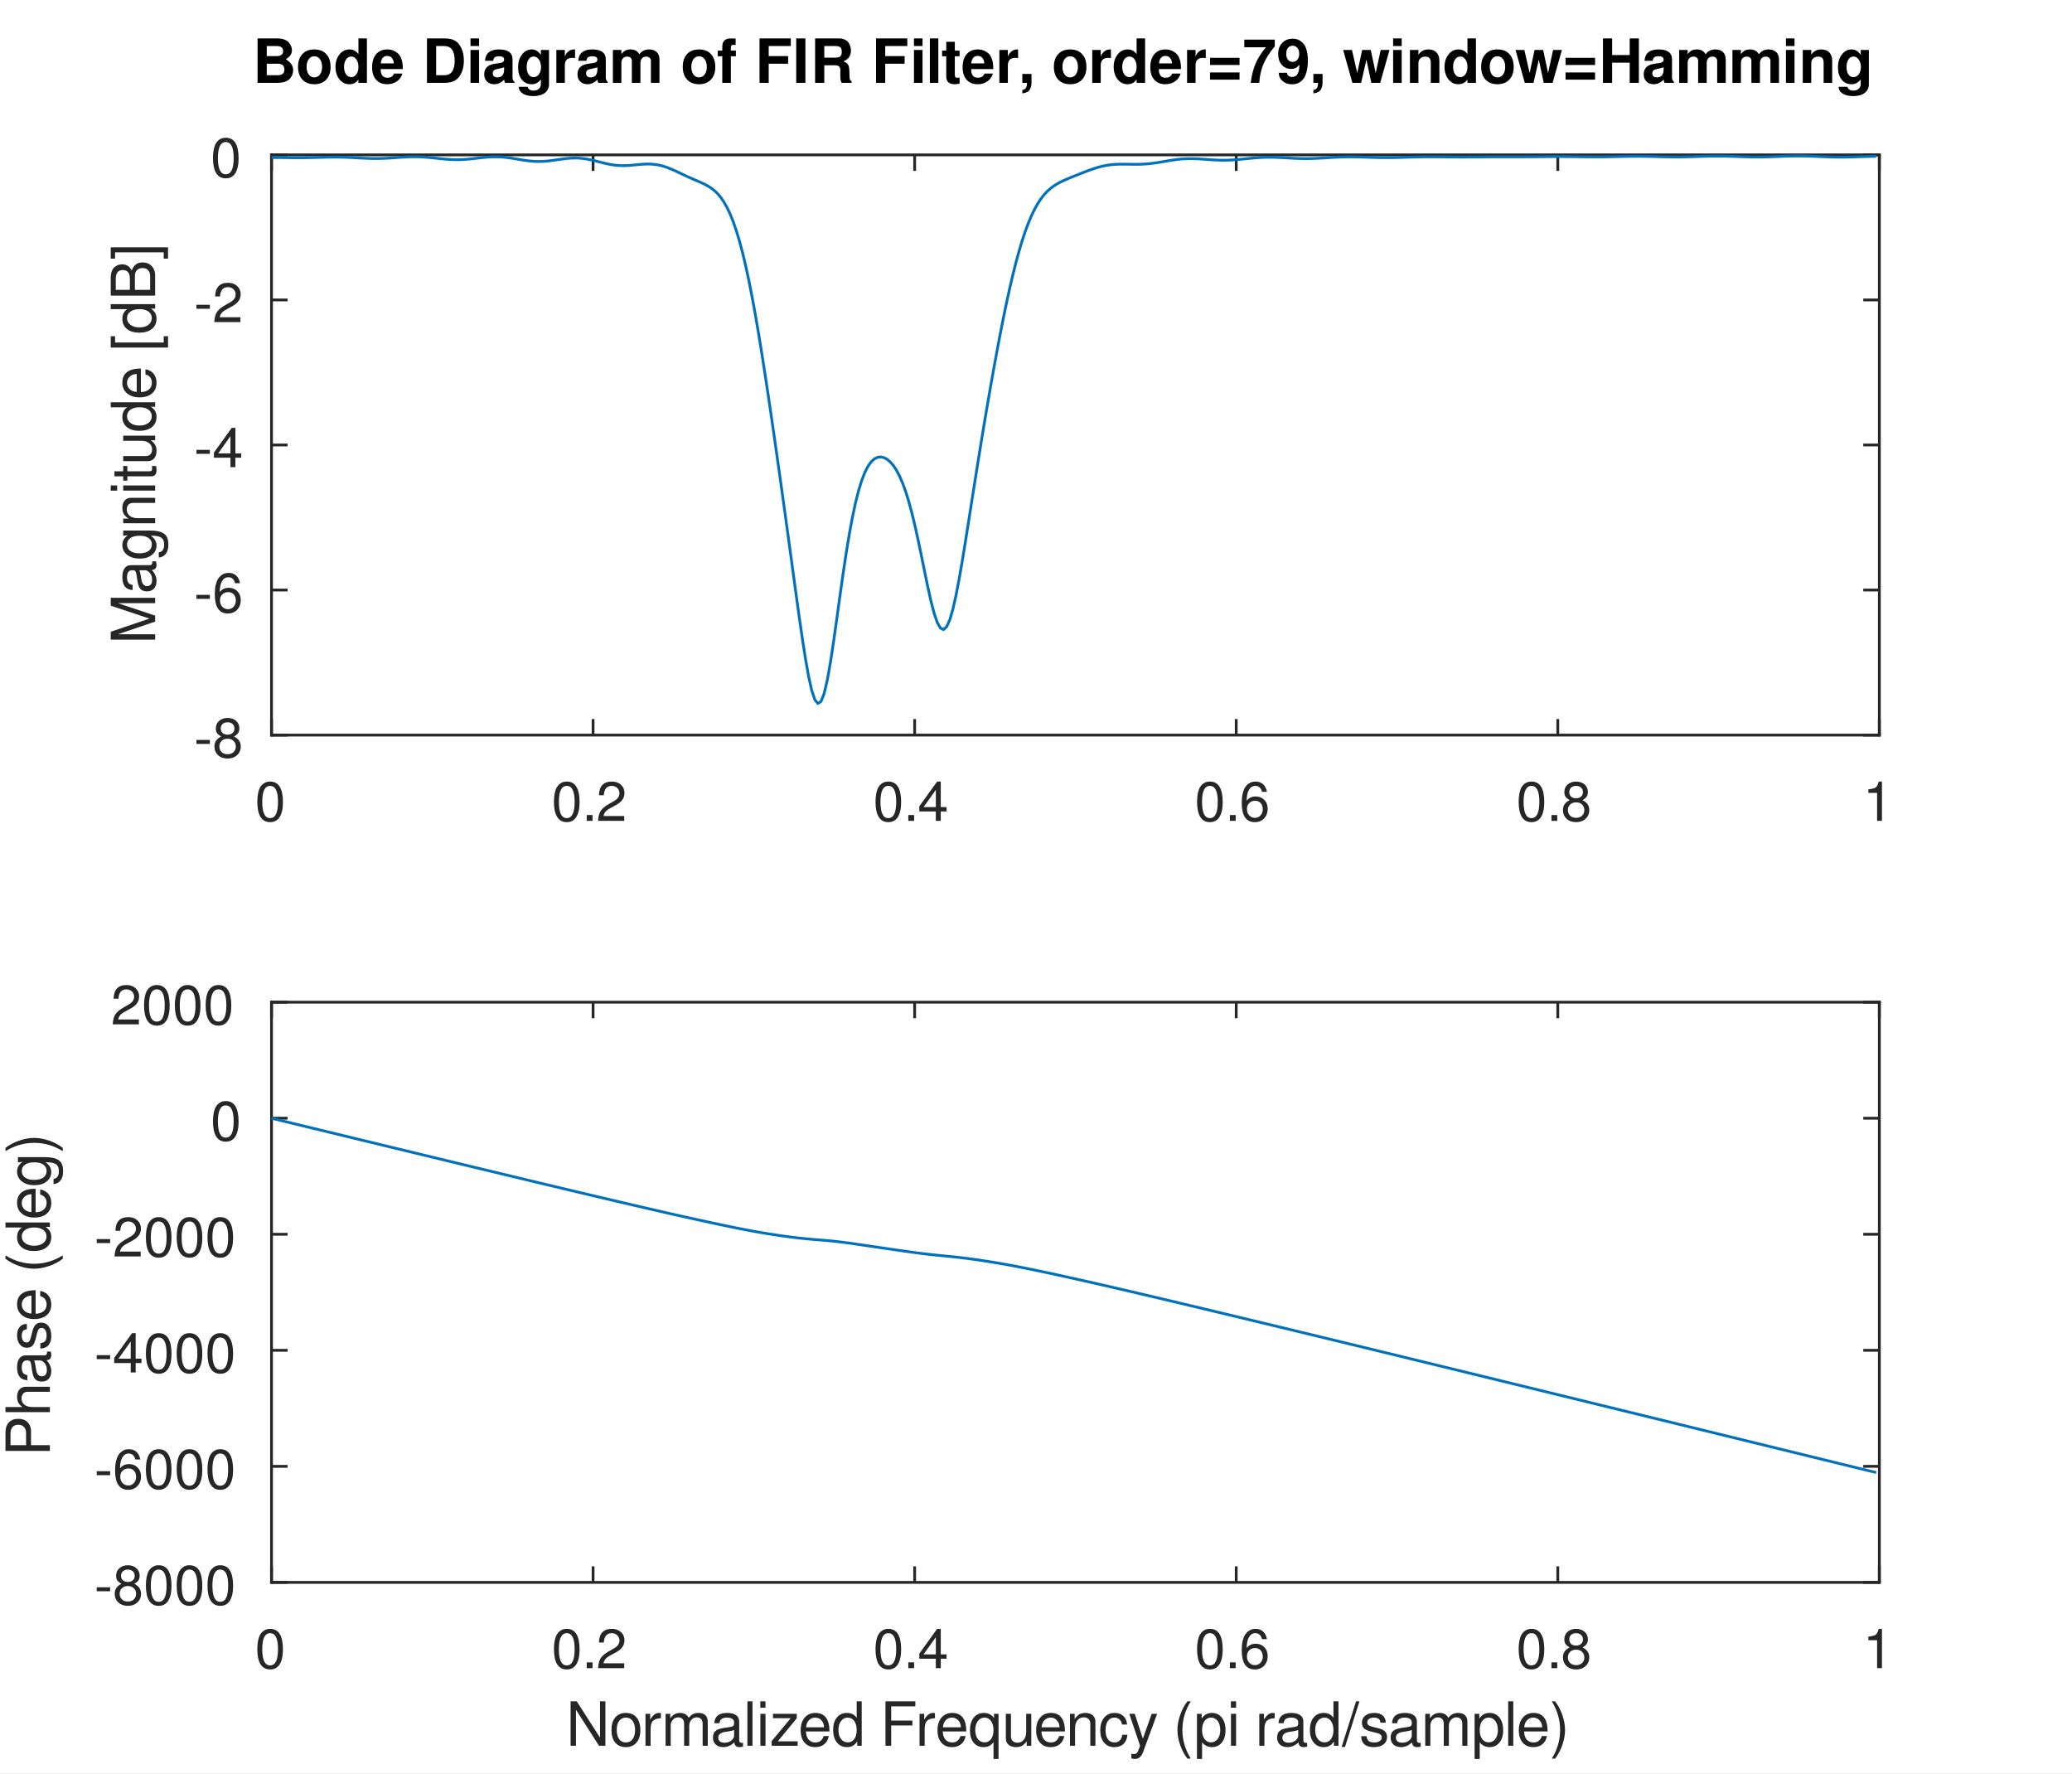
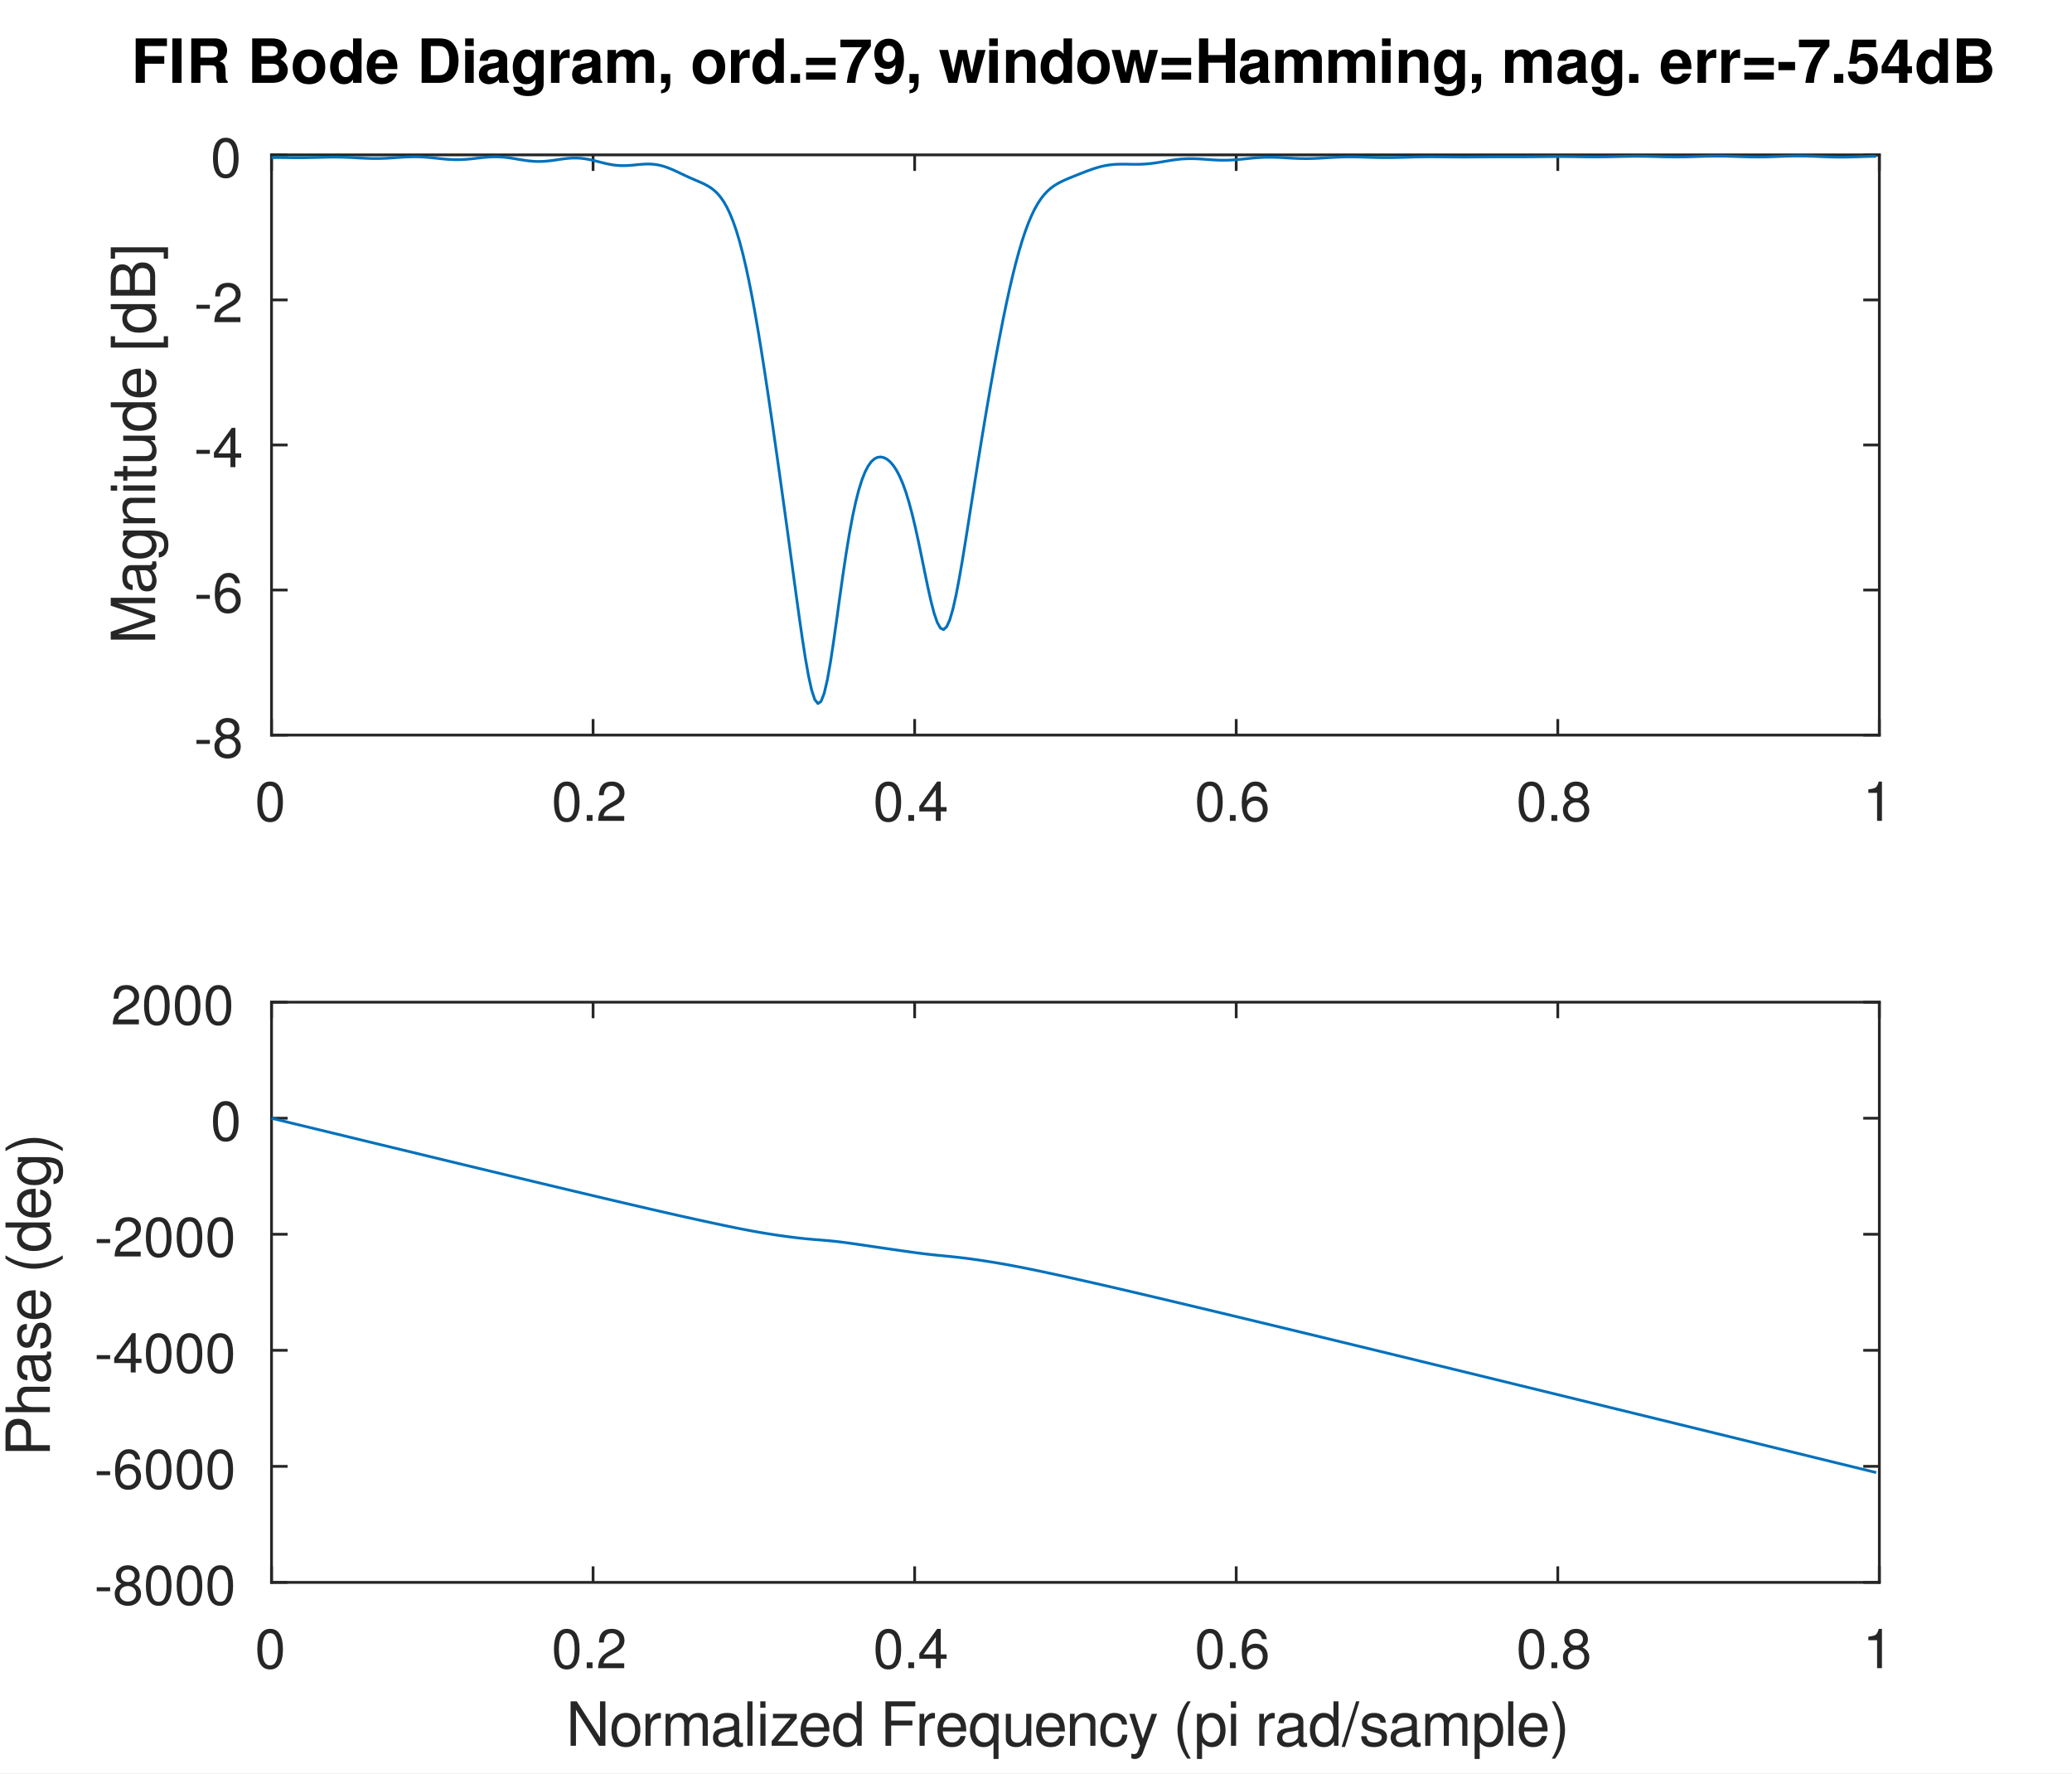
<svg xmlns="http://www.w3.org/2000/svg" height="320pt" viewBox="0 0 374 320" width="374pt">
  <defs />
  <polygon fill="#ffffff" points="0,0 374,0 374,320 0,320" />
  <g>
    <polygon fill="#ffffff" points="0,320 374,320 374,0 0,0" shape-rendering="crispEdges" />
    <clipPath id="cp00374320">
      <polygon points="0,320 374,320 374,0 0,0" />
    </clipPath>
    <g clip-path="url(#cp00374320)">
      <polygon fill="#ffffff" points="49.009,132.657 339.226,132.657 339.226,27.95 49.009,27.95" shape-rendering="crispEdges" />
      <polyline fill="none" points="49.009,132.657 49.009,129.763" stroke="#262626" stroke-linecap="butt" stroke-linejoin="miter" stroke-width="0.5" />
      <polyline fill="none" points="49.009,27.95 49.009,30.844" stroke="#262626" stroke-linecap="butt" stroke-linejoin="miter" stroke-width="0.5" />
      <polyline fill="none" points="107.052,132.657 107.052,129.763" stroke="#262626" stroke-linecap="butt" stroke-linejoin="miter" stroke-width="0.5" />
      <polyline fill="none" points="107.052,27.95 107.052,30.844" stroke="#262626" stroke-linecap="butt" stroke-linejoin="miter" stroke-width="0.5" />
      <polyline fill="none" points="165.096,132.657 165.096,129.763" stroke="#262626" stroke-linecap="butt" stroke-linejoin="miter" stroke-width="0.5" />
      <polyline fill="none" points="165.096,27.95 165.096,30.844" stroke="#262626" stroke-linecap="butt" stroke-linejoin="miter" stroke-width="0.5" />
      <polyline fill="none" points="223.139,132.657 223.139,129.763" stroke="#262626" stroke-linecap="butt" stroke-linejoin="miter" stroke-width="0.5" />
      <polyline fill="none" points="223.139,27.95 223.139,30.844" stroke="#262626" stroke-linecap="butt" stroke-linejoin="miter" stroke-width="0.5" />
      <polyline fill="none" points="281.183,132.657 281.183,129.763" stroke="#262626" stroke-linecap="butt" stroke-linejoin="miter" stroke-width="0.5" />
      <polyline fill="none" points="281.183,27.95 281.183,30.844" stroke="#262626" stroke-linecap="butt" stroke-linejoin="miter" stroke-width="0.5" />
      <polyline fill="none" points="339.226,132.657 339.226,129.763" stroke="#262626" stroke-linecap="butt" stroke-linejoin="miter" stroke-width="0.5" />
      <polyline fill="none" points="339.226,27.95 339.226,30.844" stroke="#262626" stroke-linecap="butt" stroke-linejoin="miter" stroke-width="0.5" />
      <g font-family="FreeSans" font-size="10" font-style="normal" font-weight="normal" transform="translate(46.0086,148.137) rotate(-0,3,-8)" xml:space="preserve">
        <text fill="rgb(38,38,38)" x="0 " y="-0">0</text>
      </g>
      <g font-family="FreeSans" font-size="10" font-style="normal" font-weight="normal" transform="translate(99.5522,148.137) rotate(-0,7.5,-8)" xml:space="preserve">
        <text fill="rgb(38,38,38)" x="0 6 9 " y="-0">0.2</text>
      </g>
      <g font-family="FreeSans" font-size="10" font-style="normal" font-weight="normal" transform="translate(157.596,148.137) rotate(-0,7.5,-8)" xml:space="preserve">
        <text fill="rgb(38,38,38)" x="0 6 9 " y="-0">0.4</text>
      </g>
      <g font-family="FreeSans" font-size="10" font-style="normal" font-weight="normal" transform="translate(215.639,148.137) rotate(-0,7.5,-8)" xml:space="preserve">
        <text fill="rgb(38,38,38)" x="0 6 9 " y="-0">0.6</text>
      </g>
      <g font-family="FreeSans" font-size="10" font-style="normal" font-weight="normal" transform="translate(273.683,148.137) rotate(-0,7.5,-8)" xml:space="preserve">
        <text fill="rgb(38,38,38)" x="0 6 9 " y="-0">0.8</text>
      </g>
      <g font-family="FreeSans" font-size="10" font-style="normal" font-weight="normal" transform="translate(336.226,148.137) rotate(-0,3,-8)" xml:space="preserve">
        <text fill="rgb(38,38,38)" x="0 " y="-0">1</text>
      </g>
      <polyline fill="none" points="49.009,132.657 51.913,132.657" stroke="#262626" stroke-linecap="butt" stroke-linejoin="miter" stroke-width="0.5" />
      <polyline fill="none" points="339.226,132.657 336.322,132.657" stroke="#262626" stroke-linecap="butt" stroke-linejoin="miter" stroke-width="0.5" />
      <polyline fill="none" points="49.009,106.481 51.913,106.481" stroke="#262626" stroke-linecap="butt" stroke-linejoin="miter" stroke-width="0.5" />
      <polyline fill="none" points="339.226,106.481 336.322,106.481" stroke="#262626" stroke-linecap="butt" stroke-linejoin="miter" stroke-width="0.5" />
      <polyline fill="none" points="49.009,80.304 51.913,80.304" stroke="#262626" stroke-linecap="butt" stroke-linejoin="miter" stroke-width="0.5" />
      <polyline fill="none" points="339.226,80.304 336.322,80.304" stroke="#262626" stroke-linecap="butt" stroke-linejoin="miter" stroke-width="0.5" />
      <polyline fill="none" points="49.009,54.127 51.913,54.127" stroke="#262626" stroke-linecap="butt" stroke-linejoin="miter" stroke-width="0.5" />
      <polyline fill="none" points="339.226,54.127 336.322,54.127" stroke="#262626" stroke-linecap="butt" stroke-linejoin="miter" stroke-width="0.5" />
      <polyline fill="none" points="49.009,27.95 51.913,27.95" stroke="#262626" stroke-linecap="butt" stroke-linejoin="miter" stroke-width="0.5" />
      <polyline fill="none" points="339.226,27.95 336.322,27.95" stroke="#262626" stroke-linecap="butt" stroke-linejoin="miter" stroke-width="0.5" />
      <g font-family="FreeSans" font-size="10" font-style="normal" font-weight="normal" transform="translate(35.0048,136.657) rotate(-0,9,-4)" xml:space="preserve">
        <text fill="rgb(38,38,38)" x="0 3 " y="-0">-8</text>
      </g>
      <g font-family="FreeSans" font-size="10" font-style="normal" font-weight="normal" transform="translate(35.0048,110.481) rotate(-0,9,-4)" xml:space="preserve">
        <text fill="rgb(38,38,38)" x="0 3 " y="-0">-6</text>
      </g>
      <g font-family="FreeSans" font-size="10" font-style="normal" font-weight="normal" transform="translate(35.0048,84.3038) rotate(-0,9,-4)" xml:space="preserve">
        <text fill="rgb(38,38,38)" x="0 3 " y="-0">-4</text>
      </g>
      <g font-family="FreeSans" font-size="10" font-style="normal" font-weight="normal" transform="translate(35.0048,58.127) rotate(-0,9,-4)" xml:space="preserve">
        <text fill="rgb(38,38,38)" x="0 3 " y="-0">-2</text>
      </g>
      <g font-family="FreeSans" font-size="10" font-style="normal" font-weight="normal" transform="translate(38.0048,31.9502) rotate(-0,6,-4)" xml:space="preserve">
        <text fill="rgb(38,38,38)" x="0 " y="-0">0</text>
      </g>
      <polyline fill="none" points="49.009,132.657 339.226,132.657" stroke="#262626" stroke-dasharray="16,0" stroke-linecap="square" stroke-linejoin="miter" stroke-width="0.5" />
      <polyline fill="none" points="49.009,27.95 339.226,27.95" stroke="#262626" stroke-dasharray="16,0" stroke-linecap="square" stroke-linejoin="miter" stroke-width="0.5" />
      <polyline fill="none" points="49.009,132.657 49.009,27.95" stroke="#262626" stroke-dasharray="16,0" stroke-linecap="square" stroke-linejoin="miter" stroke-width="0.5" />
      <polyline fill="none" points="339.226,132.657 339.226,27.95" stroke="#262626" stroke-dasharray="16,0" stroke-linecap="square" stroke-linejoin="miter" stroke-width="0.5" />
-       <g font-family="FreeSans" font-size="11" font-style="normal" font-weight="bold" transform="translate(45.6175,17.9502) rotate(-0,148.5,0)" xml:space="preserve">
-         <text fill="rgb(0,0,0)" x="0 8 15 22 28 31 39 42 48 55 59 65 75 78 85 89 92 99 102 110 113 120 123 126 130 136 140 143 146 153 157 164 170 174 180 186 192 195 198 207 210 217 224 231 240 246 254 260 270 280 283 290 " y="-3">Bode Diagram of FIR Filter, order=79, window=Hamming</text>
+       <g font-family="FreeSans" font-size="11" font-style="normal" font-weight="bold" transform="translate(23.6175,17.9502) rotate(-0,170.5,0)" xml:space="preserve">
+         <text fill="rgb(0,0,0)" x="0 7 10 18 21 29 36 43 49 52 60 63 69 76 80 86 96 99 102 109 113 120 123 129 135 141 144 147 156 159 166 173 180 189 195 203 209 219 229 232 239 246 249 252 262 268 275 278 281 287 291 295 301 305 311 314 320 326 333 " y="-3">FIR Bode Diagram, ord.=79, window=Hamming, mag. err=-7.54dB</text>
      </g>
      <g font-family="FreeSans" font-size="11" font-style="normal" font-weight="normal" transform="translate(-5.99517,80.3038) rotate(-90,36,0)" xml:space="preserve">
        <text fill="rgb(38,38,38)" x="0 9 15 21 27 29 32 38 44 50 53 56 62 69 " y="-2">Magnitude [dB]</text>
      </g>
      <polyline fill="none" points="49.009,28.428 49.575,28.429 50.142,28.432 50.709,28.437 51.276,28.443 51.843,28.45 52.41,28.456 52.976,28.461 53.543,28.464 54.11,28.465 54.677,28.463 55.244,28.457 55.811,28.448 56.377,28.436 56.944,28.422 57.511,28.407 58.078,28.391 58.645,28.377 59.212,28.365 59.778,28.357 60.345,28.354 60.912,28.355 61.479,28.363 62.046,28.377 62.612,28.397 63.179,28.421 63.746,28.449 64.313,28.479 64.88,28.51 65.447,28.539 66.013,28.565 66.58,28.586 67.147,28.6 67.714,28.607 68.281,28.605 68.848,28.593 69.415,28.574 69.981,28.547 70.548,28.513 71.115,28.475 71.682,28.435 72.249,28.396 72.816,28.359 73.382,28.329 73.949,28.306 74.516,28.294 75.083,28.294 75.65,28.305 76.216,28.329 76.783,28.365 77.35,28.411 77.917,28.465 78.484,28.524 79.051,28.585 79.618,28.645 80.184,28.7 80.751,28.747 81.318,28.784 81.885,28.807 82.452,28.816 83.019,28.809 83.585,28.786 84.152,28.75 84.719,28.701 85.286,28.642 85.853,28.578 86.419,28.513 86.986,28.449 87.553,28.393 88.12,28.347 88.687,28.316 89.254,28.302 89.82,28.306 90.387,28.33 90.954,28.373 91.521,28.434 92.088,28.51 92.655,28.596 93.222,28.691 93.788,28.787 94.355,28.88 94.922,28.965 95.489,29.037 96.056,29.093 96.623,29.128 97.189,29.142 97.756,29.134 98.323,29.104 98.89,29.055 99.457,28.99 100.023,28.913 100.59,28.829 101.157,28.746 101.724,28.668 102.291,28.601 102.858,28.551 103.424,28.523 103.991,28.519 104.558,28.542 105.125,28.592 105.692,28.669 106.259,28.769 106.825,28.888 107.392,29.022 107.959,29.165 108.526,29.309 109.093,29.449 109.66,29.577 110.226,29.688 110.793,29.778 111.36,29.842 111.927,29.881 112.494,29.893 113.061,29.881 113.627,29.849 114.194,29.803 114.761,29.748 115.328,29.693 115.895,29.645 116.462,29.612 117.028,29.601 117.595,29.618 118.162,29.669 118.729,29.755 119.296,29.877 119.863,30.036 120.429,30.228 120.996,30.448 121.563,30.691 122.13,30.95 122.697,31.218 123.264,31.487 123.83,31.754 124.397,32.013 124.964,32.264 125.531,32.508 126.098,32.75 126.665,33 127.231,33.271 127.798,33.577 128.365,33.939 128.932,34.378 129.499,34.917 130.066,35.582 130.632,36.397 131.199,37.385 131.766,38.57 132.333,39.97 132.9,41.601 133.467,43.477 134.033,45.603 134.6,47.982 135.167,50.61 135.734,53.476 136.301,56.565 136.868,59.856 137.434,63.325 138.001,66.944 138.568,70.686 139.135,74.524 139.702,78.438 140.268,82.41 140.835,86.43 141.402,90.494 141.969,94.599 142.536,98.741 143.103,102.906 143.669,107.065 144.236,111.162 144.803,115.105 145.37,118.766 145.937,121.974 146.504,124.534 147.07,126.251 147.637,126.961 148.204,126.577 148.771,125.113 149.338,122.681 149.905,119.478 150.471,115.739 151.038,111.705 151.605,107.595 152.172,103.586 152.739,99.813 153.306,96.368 153.872,93.31 154.439,90.666 155.006,88.441 155.573,86.622 156.14,85.184 156.707,84.094 157.273,83.313 157.84,82.803 158.407,82.53 158.974,82.463 159.541,82.582 160.108,82.876 160.674,83.345 161.241,83.997 161.808,84.848 162.375,85.919 162.942,87.232 163.509,88.804 164.075,90.647 164.642,92.76 165.209,95.126 165.776,97.705 166.343,100.434 166.91,103.224 167.476,105.955 168.043,108.488 168.61,110.664 169.177,112.328 169.744,113.344 170.311,113.617 170.877,113.107 171.444,111.837 172.011,109.882 172.578,107.356 173.145,104.389 173.712,101.109 174.278,97.631 174.845,94.048 175.412,90.43 175.979,86.823 176.546,83.26 177.113,79.757 177.679,76.325 178.246,72.969 178.813,69.693 179.38,66.503 179.947,63.407 180.514,60.416 181.08,57.543 181.647,54.8 182.214,52.204 182.781,49.766 183.348,47.499 183.915,45.412 184.481,43.511 185.048,41.797 185.615,40.271 186.182,38.926 186.749,37.754 187.316,36.745 187.882,35.884 188.449,35.157 189.016,34.546 189.583,34.034 190.15,33.604 190.717,33.239 191.283,32.924 191.85,32.645 192.417,32.39 192.984,32.15 193.551,31.919 194.118,31.692 194.684,31.466 195.251,31.241 195.818,31.02 196.385,30.805 196.952,30.599 197.519,30.406 198.085,30.231 198.652,30.075 199.219,29.943 199.786,29.834 200.353,29.751 200.919,29.69 201.486,29.651 202.053,29.631 202.62,29.625 203.187,29.629 203.754,29.638 204.32,29.647 204.887,29.652 205.454,29.649 206.021,29.634 206.588,29.607 207.155,29.564 207.721,29.507 208.288,29.436 208.855,29.353 209.422,29.262 209.989,29.166 210.556,29.069 211.122,28.973 211.689,28.885 212.256,28.806 212.823,28.74 213.39,28.689 213.957,28.654 214.523,28.635 215.09,28.632 215.657,28.643 216.224,28.667 216.791,28.7 217.358,28.739 217.924,28.781 218.491,28.822 219.058,28.858 219.625,28.887 220.192,28.907 220.759,28.915 221.325,28.911 221.892,28.895 222.459,28.866 223.026,28.827 223.593,28.779 224.16,28.725 224.726,28.667 225.293,28.609 225.86,28.553 226.427,28.501 226.994,28.457 227.561,28.422 228.127,28.397 228.694,28.382 229.261,28.379 229.828,28.386 230.395,28.402 230.962,28.426 231.528,28.454 232.095,28.486 232.662,28.519 233.229,28.55 233.796,28.577 234.363,28.599 234.929,28.614 235.496,28.621 236.063,28.62 236.63,28.61 237.197,28.593 237.764,28.569 238.33,28.54 238.897,28.507 239.464,28.473 240.031,28.438 240.598,28.405 241.165,28.376 241.731,28.351 242.298,28.332 242.865,28.319 243.432,28.312 243.999,28.312 244.566,28.318 245.132,28.328 245.699,28.343 246.266,28.36 246.833,28.378 247.4,28.397 247.967,28.414 248.533,28.428 249.1,28.439 249.667,28.446 250.234,28.448 250.801,28.447 251.368,28.44 251.934,28.43 252.501,28.417 253.068,28.402 253.635,28.385 254.202,28.368 254.769,28.351 255.335,28.336 255.902,28.323 256.469,28.312 257.036,28.304 257.603,28.299 258.17,28.297 258.736,28.298 259.303,28.301 259.87,28.306 260.437,28.312 261.004,28.318 261.571,28.325 262.137,28.33 262.704,28.335 263.271,28.338 263.838,28.34 264.405,28.34 264.971,28.338 265.538,28.335 266.105,28.331 266.672,28.326 267.239,28.321 267.806,28.316 268.372,28.311 268.939,28.307 269.506,28.304 270.073,28.302 270.64,28.3 271.207,28.3 271.773,28.3 272.34,28.301 272.907,28.302 273.474,28.302 274.041,28.302 274.608,28.302 275.174,28.3 275.741,28.298 276.308,28.294 276.875,28.29 277.442,28.285 278.009,28.279 278.575,28.273 279.142,28.267 279.709,28.263 280.276,28.259 280.843,28.256 281.41,28.256 281.976,28.257 282.543,28.259 283.11,28.264 283.677,28.27 284.244,28.277 284.811,28.284 285.377,28.292 285.944,28.299 286.511,28.305 287.078,28.309 287.645,28.311 288.212,28.311 288.778,28.309 289.345,28.304 289.912,28.297 290.479,28.287 291.046,28.276 291.613,28.263 292.179,28.251 292.746,28.238 293.313,28.227 293.88,28.218 294.447,28.211 295.014,28.206 295.58,28.206 296.147,28.208 296.714,28.214 297.281,28.223 297.848,28.234 298.415,28.247 298.981,28.261 299.548,28.276 300.115,28.29 300.682,28.302 301.249,28.312 301.816,28.318 302.382,28.322 302.949,28.321 303.516,28.316 304.083,28.307 304.65,28.295 305.217,28.28 305.783,28.264 306.35,28.246 306.917,28.228 307.484,28.211 308.051,28.196 308.618,28.184 309.184,28.176 309.751,28.172 310.318,28.172 310.885,28.177 311.452,28.186 312.019,28.2 312.585,28.216 313.152,28.234 313.719,28.253 314.286,28.273 314.853,28.291 315.42,28.306 315.986,28.319 316.553,28.327 317.12,28.33 317.687,28.328 318.254,28.322 318.821,28.311 319.387,28.295 319.954,28.277 320.521,28.256 321.088,28.234 321.655,28.213 322.222,28.192 322.788,28.175 323.355,28.162 323.922,28.153 324.489,28.149 325.056,28.15 325.623,28.157 326.189,28.169 326.756,28.186 327.323,28.205 327.89,28.228 328.457,28.252 329.023,28.275 329.59,28.297 330.157,28.317 330.724,28.334 331.291,28.345 331.858,28.352 332.424,28.354 332.991,28.351 333.558,28.342 334.125,28.33 334.692,28.314 335.259,28.296 335.825,28.277 336.392,28.259 336.959,28.241 337.526,28.226 338.093,28.215 338.66,28.208" stroke="#0071bc" stroke-linecap="butt" stroke-linejoin="round" stroke-width="0.5" />
    </g>
    <clipPath id="cp00374320">
      <polygon points="0,320 374,320 374,0 0,0" />
    </clipPath>
    <g clip-path="url(#cp00374320)">
      <polygon fill="#ffffff" points="49.009,285.565 339.226,285.565 339.226,180.858 49.009,180.858" shape-rendering="crispEdges" />
      <polyline fill="none" points="49.009,285.565 49.009,282.671" stroke="#262626" stroke-linecap="butt" stroke-linejoin="miter" stroke-width="0.5" />
      <polyline fill="none" points="49.009,180.858 49.009,183.752" stroke="#262626" stroke-linecap="butt" stroke-linejoin="miter" stroke-width="0.5" />
      <polyline fill="none" points="107.052,285.565 107.052,282.671" stroke="#262626" stroke-linecap="butt" stroke-linejoin="miter" stroke-width="0.5" />
      <polyline fill="none" points="107.052,180.858 107.052,183.752" stroke="#262626" stroke-linecap="butt" stroke-linejoin="miter" stroke-width="0.5" />
      <polyline fill="none" points="165.096,285.565 165.096,282.671" stroke="#262626" stroke-linecap="butt" stroke-linejoin="miter" stroke-width="0.5" />
      <polyline fill="none" points="165.096,180.858 165.096,183.752" stroke="#262626" stroke-linecap="butt" stroke-linejoin="miter" stroke-width="0.5" />
      <polyline fill="none" points="223.139,285.565 223.139,282.671" stroke="#262626" stroke-linecap="butt" stroke-linejoin="miter" stroke-width="0.5" />
      <polyline fill="none" points="223.139,180.858 223.139,183.752" stroke="#262626" stroke-linecap="butt" stroke-linejoin="miter" stroke-width="0.5" />
      <polyline fill="none" points="281.183,285.565 281.183,282.671" stroke="#262626" stroke-linecap="butt" stroke-linejoin="miter" stroke-width="0.5" />
      <polyline fill="none" points="281.183,180.858 281.183,183.752" stroke="#262626" stroke-linecap="butt" stroke-linejoin="miter" stroke-width="0.5" />
      <polyline fill="none" points="339.226,285.565 339.226,282.671" stroke="#262626" stroke-linecap="butt" stroke-linejoin="miter" stroke-width="0.5" />
      <polyline fill="none" points="339.226,180.858 339.226,183.752" stroke="#262626" stroke-linecap="butt" stroke-linejoin="miter" stroke-width="0.5" />
      <g font-family="FreeSans" font-size="10" font-style="normal" font-weight="normal" transform="translate(46.0086,301.044) rotate(-0,3,-8)" xml:space="preserve">
        <text fill="rgb(38,38,38)" x="0 " y="-0">0</text>
      </g>
      <g font-family="FreeSans" font-size="10" font-style="normal" font-weight="normal" transform="translate(99.5522,301.044) rotate(-0,7.5,-8)" xml:space="preserve">
        <text fill="rgb(38,38,38)" x="0 6 9 " y="-0">0.2</text>
      </g>
      <g font-family="FreeSans" font-size="10" font-style="normal" font-weight="normal" transform="translate(157.596,301.044) rotate(-0,7.5,-8)" xml:space="preserve">
        <text fill="rgb(38,38,38)" x="0 6 9 " y="-0">0.4</text>
      </g>
      <g font-family="FreeSans" font-size="10" font-style="normal" font-weight="normal" transform="translate(215.639,301.044) rotate(-0,7.5,-8)" xml:space="preserve">
        <text fill="rgb(38,38,38)" x="0 6 9 " y="-0">0.6</text>
      </g>
      <g font-family="FreeSans" font-size="10" font-style="normal" font-weight="normal" transform="translate(273.683,301.044) rotate(-0,7.5,-8)" xml:space="preserve">
        <text fill="rgb(38,38,38)" x="0 6 9 " y="-0">0.8</text>
      </g>
      <g font-family="FreeSans" font-size="10" font-style="normal" font-weight="normal" transform="translate(336.226,301.044) rotate(-0,3,-8)" xml:space="preserve">
        <text fill="rgb(38,38,38)" x="0 " y="-0">1</text>
      </g>
      <polyline fill="none" points="49.009,285.565 51.913,285.565" stroke="#262626" stroke-linecap="butt" stroke-linejoin="miter" stroke-width="0.5" />
      <polyline fill="none" points="339.226,285.565 336.322,285.565" stroke="#262626" stroke-linecap="butt" stroke-linejoin="miter" stroke-width="0.5" />
      <polyline fill="none" points="49.009,264.624 51.913,264.624" stroke="#262626" stroke-linecap="butt" stroke-linejoin="miter" stroke-width="0.5" />
      <polyline fill="none" points="339.226,264.624 336.322,264.624" stroke="#262626" stroke-linecap="butt" stroke-linejoin="miter" stroke-width="0.5" />
      <polyline fill="none" points="49.009,243.682 51.913,243.682" stroke="#262626" stroke-linecap="butt" stroke-linejoin="miter" stroke-width="0.5" />
      <polyline fill="none" points="339.226,243.682 336.322,243.682" stroke="#262626" stroke-linecap="butt" stroke-linejoin="miter" stroke-width="0.5" />
      <polyline fill="none" points="49.009,222.741 51.913,222.741" stroke="#262626" stroke-linecap="butt" stroke-linejoin="miter" stroke-width="0.5" />
      <polyline fill="none" points="339.226,222.741 336.322,222.741" stroke="#262626" stroke-linecap="butt" stroke-linejoin="miter" stroke-width="0.5" />
      <polyline fill="none" points="49.009,201.799 51.913,201.799" stroke="#262626" stroke-linecap="butt" stroke-linejoin="miter" stroke-width="0.5" />
      <polyline fill="none" points="339.226,201.799 336.322,201.799" stroke="#262626" stroke-linecap="butt" stroke-linejoin="miter" stroke-width="0.5" />
      <polyline fill="none" points="49.009,180.858 51.913,180.858" stroke="#262626" stroke-linecap="butt" stroke-linejoin="miter" stroke-width="0.5" />
      <polyline fill="none" points="339.226,180.858 336.322,180.858" stroke="#262626" stroke-linecap="butt" stroke-linejoin="miter" stroke-width="0.5" />
      <g font-family="FreeSans" font-size="10" font-style="normal" font-weight="normal" transform="translate(17.0048,289.565) rotate(-0,27,-4)" xml:space="preserve">
        <text fill="rgb(38,38,38)" x="0 3 9 15 21 " y="-0">-8000</text>
      </g>
      <g font-family="FreeSans" font-size="10" font-style="normal" font-weight="normal" transform="translate(17.0048,268.624) rotate(-0,27,-4)" xml:space="preserve">
        <text fill="rgb(38,38,38)" x="0 3 9 15 21 " y="-0">-6000</text>
      </g>
      <g font-family="FreeSans" font-size="10" font-style="normal" font-weight="normal" transform="translate(17.0048,247.682) rotate(-0,27,-4)" xml:space="preserve">
        <text fill="rgb(38,38,38)" x="0 3 9 15 21 " y="-0">-4000</text>
      </g>
      <g font-family="FreeSans" font-size="10" font-style="normal" font-weight="normal" transform="translate(17.0048,226.741) rotate(-0,27,-4)" xml:space="preserve">
        <text fill="rgb(38,38,38)" x="0 3 9 15 21 " y="-0">-2000</text>
      </g>
      <g font-family="FreeSans" font-size="10" font-style="normal" font-weight="normal" transform="translate(38.0048,205.799) rotate(-0,6,-4)" xml:space="preserve">
        <text fill="rgb(38,38,38)" x="0 " y="-0">0</text>
      </g>
      <g font-family="FreeSans" font-size="10" font-style="normal" font-weight="normal" transform="translate(20.0048,184.858) rotate(-0,24,-4)" xml:space="preserve">
        <text fill="rgb(38,38,38)" x="0 6 12 18 " y="-0">2000</text>
      </g>
      <polyline fill="none" points="49.009,285.565 339.226,285.565" stroke="#262626" stroke-dasharray="16,0" stroke-linecap="square" stroke-linejoin="miter" stroke-width="0.5" />
      <polyline fill="none" points="49.009,180.858 339.226,180.858" stroke="#262626" stroke-dasharray="16,0" stroke-linecap="square" stroke-linejoin="miter" stroke-width="0.5" />
      <polyline fill="none" points="49.009,285.565 49.009,180.858" stroke="#262626" stroke-dasharray="16,0" stroke-linecap="square" stroke-linejoin="miter" stroke-width="0.5" />
      <polyline fill="none" points="339.226,285.565 339.226,180.858" stroke="#262626" stroke-dasharray="16,0" stroke-linecap="square" stroke-linejoin="miter" stroke-width="0.5" />
      <g font-family="FreeSans" font-size="11" font-style="normal" font-weight="normal" transform="translate(-17.4952,233.211) rotate(-90,29.5,0)" xml:space="preserve">
        <text fill="rgb(38,38,38)" x="0 7 13 19 24 30 33 37 43 49 55 " y="-3">Phase (deg)</text>
      </g>
      <g font-family="FreeSans" font-size="11" font-style="normal" font-weight="normal" transform="translate(102.118,318.044) rotate(-0,92,-12)" xml:space="preserve">
        <text fill="rgb(38,38,38)" x="0 8 14 18 27 33 35 37 42 48 54 57 64 68 74 80 86 92 98 104 109 112 116 122 124 127 131 137 143 146 151 157 166 172 174 180 " y="-3">Normalized Frequency (pi rad/sample)</text>
      </g>
      <polyline fill="none" points="49.009,201.799 49.575,201.937 50.142,202.075 50.709,202.213 51.276,202.35 51.843,202.488 52.41,202.625 52.976,202.763 53.543,202.9 54.11,203.037 54.677,203.174 55.244,203.311 55.811,203.448 56.377,203.585 56.944,203.722 57.511,203.859 58.078,203.996 58.645,204.133 59.212,204.27 59.778,204.407 60.345,204.544 60.912,204.682 61.479,204.819 62.046,204.957 62.612,205.094 63.179,205.232 63.746,205.37 64.313,205.507 64.88,205.645 65.447,205.783 66.013,205.92 66.58,206.058 67.147,206.195 67.714,206.332 68.281,206.469 68.848,206.606 69.415,206.743 69.981,206.88 70.548,207.016 71.115,207.153 71.682,207.29 72.249,207.426 72.816,207.563 73.382,207.7 73.949,207.836 74.516,207.973 75.083,208.11 75.65,208.247 76.216,208.385 76.783,208.522 77.35,208.659 77.917,208.796 78.484,208.933 79.051,209.071 79.618,209.208 80.184,209.345 80.751,209.482 81.318,209.619 81.885,209.755 82.452,209.892 83.019,210.029 83.585,210.165 84.152,210.301 84.719,210.437 85.286,210.574 85.853,210.71 86.419,210.846 86.986,210.982 87.553,211.118 88.12,211.254 88.687,211.39 89.254,211.526 89.82,211.662 90.387,211.799 90.954,211.935 91.521,212.071 92.088,212.208 92.655,212.344 93.222,212.48 93.788,212.616 94.355,212.753 94.922,212.889 95.489,213.024 96.056,213.16 96.623,213.296 97.189,213.431 97.756,213.567 98.323,213.702 98.89,213.837 99.457,213.972 100.023,214.107 100.59,214.242 101.157,214.377 101.724,214.512 102.291,214.647 102.858,214.781 103.424,214.916 103.991,215.051 104.558,215.185 105.125,215.32 105.692,215.454 106.259,215.588 106.825,215.722 107.392,215.857 107.959,215.99 108.526,216.124 109.093,216.258 109.66,216.391 110.226,216.525 110.793,216.658 111.36,216.791 111.927,216.924 112.494,217.056 113.061,217.189 113.627,217.321 114.194,217.453 114.761,217.585 115.328,217.717 115.895,217.849 116.462,217.98 117.028,218.111 117.595,218.242 118.162,218.373 118.729,218.503 119.296,218.633 119.863,218.763 120.429,218.892 120.996,219.021 121.563,219.149 122.13,219.277 122.697,219.404 123.264,219.531 123.83,219.657 124.397,219.783 124.964,219.908 125.531,220.033 126.098,220.157 126.665,220.281 127.231,220.404 127.798,220.527 128.365,220.65 128.932,220.771 129.499,220.893 130.066,221.013 130.632,221.133 131.199,221.251 131.766,221.369 132.333,221.485 132.9,221.6 133.467,221.713 134.033,221.825 134.6,221.934 135.167,222.042 135.734,222.147 136.301,222.25 136.868,222.351 137.434,222.449 138.001,222.544 138.568,222.637 139.135,222.727 139.702,222.815 140.268,222.9 140.835,222.983 141.402,223.063 141.969,223.14 142.536,223.215 143.103,223.288 143.669,223.357 144.236,223.422 144.803,223.484 145.37,223.542 145.937,223.597 146.504,223.647 147.07,223.695 147.637,223.74 148.204,223.786 148.771,223.832 149.338,223.881 149.905,223.934 150.471,223.991 151.038,224.053 151.605,224.119 152.172,224.189 152.739,224.263 153.306,224.34 153.872,224.419 154.439,224.5 155.006,224.583 155.573,224.666 156.14,224.749 156.707,224.833 157.273,224.917 157.84,225.001 158.407,225.084 158.974,225.167 159.541,225.25 160.108,225.332 160.674,225.415 161.241,225.497 161.808,225.579 162.375,225.66 162.942,225.742 163.509,225.822 164.075,225.902 164.642,225.981 165.209,226.057 165.776,226.132 166.343,226.205 166.91,226.275 167.476,226.341 168.043,226.405 168.61,226.465 169.177,226.524 169.744,226.58 170.311,226.635 170.877,226.69 171.444,226.746 172.011,226.804 172.578,226.865 173.145,226.928 173.712,226.995 174.278,227.065 174.845,227.138 175.412,227.214 175.979,227.293 176.546,227.374 177.113,227.458 177.679,227.544 178.246,227.632 178.813,227.722 179.38,227.814 179.947,227.909 180.514,228.006 181.08,228.104 181.647,228.205 182.214,228.308 182.781,228.414 183.348,228.521 183.915,228.63 184.481,228.74 185.048,228.853 185.615,228.967 186.182,229.082 186.749,229.199 187.316,229.317 187.882,229.436 188.449,229.555 189.016,229.676 189.583,229.798 190.15,229.92 190.717,230.042 191.283,230.166 191.85,230.29 192.417,230.414 192.984,230.539 193.551,230.665 194.118,230.79 194.684,230.917 195.251,231.044 195.818,231.171 196.385,231.299 196.952,231.427 197.519,231.556 198.085,231.685 198.652,231.814 199.219,231.944 199.786,232.075 200.353,232.205 200.919,232.336 201.486,232.468 202.053,232.599 202.62,232.731 203.187,232.863 203.754,232.995 204.32,233.127 204.887,233.26 205.454,233.392 206.021,233.525 206.588,233.658 207.155,233.791 207.721,233.925 208.288,234.058 208.855,234.192 209.422,234.325 209.989,234.459 210.556,234.593 211.122,234.727 211.689,234.862 212.256,234.996 212.823,235.131 213.39,235.265 213.957,235.4 214.523,235.535 215.09,235.67 215.657,235.805 216.224,235.94 216.791,236.075 217.358,236.21 217.924,236.346 218.491,236.481 219.058,236.616 219.625,236.752 220.192,236.888 220.759,237.023 221.325,237.159 221.892,237.295 222.459,237.431 223.026,237.567 223.593,237.703 224.16,237.839 224.726,237.976 225.293,238.112 225.86,238.248 226.427,238.385 226.994,238.521 227.561,238.658 228.127,238.795 228.694,238.931 229.261,239.068 229.828,239.204 230.395,239.341 230.962,239.478 231.528,239.614 232.095,239.751 232.662,239.888 233.229,240.024 233.796,240.161 234.363,240.298 234.929,240.435 235.496,240.572 236.063,240.709 236.63,240.846 237.197,240.983 237.764,241.12 238.33,241.257 238.897,241.395 239.464,241.532 240.031,241.67 240.598,241.807 241.165,241.945 241.731,242.082 242.298,242.22 242.865,242.357 243.432,242.495 243.999,242.632 244.566,242.769 245.132,242.907 245.699,243.044 246.266,243.182 246.833,243.319 247.4,243.456 247.967,243.594 248.533,243.731 249.1,243.869 249.667,244.007 250.234,244.144 250.801,244.282 251.368,244.42 251.934,244.557 252.501,244.695 253.068,244.833 253.635,244.971 254.202,245.109 254.769,245.247 255.335,245.385 255.902,245.523 256.469,245.662 257.036,245.8 257.603,245.938 258.17,246.076 258.736,246.214 259.303,246.352 259.87,246.489 260.437,246.627 261.004,246.765 261.571,246.903 262.137,247.041 262.704,247.179 263.271,247.317 263.838,247.455 264.405,247.593 264.971,247.731 265.538,247.869 266.105,248.007 266.672,248.145 267.239,248.284 267.806,248.422 268.372,248.56 268.939,248.699 269.506,248.837 270.073,248.976 270.64,249.114 271.207,249.252 271.773,249.391 272.34,249.529 272.907,249.667 273.474,249.806 274.041,249.944 274.608,250.082 275.174,250.22 275.741,250.359 276.308,250.497 276.875,250.635 277.442,250.773 278.009,250.911 278.575,251.05 279.142,251.188 279.709,251.326 280.276,251.465 280.843,251.603 281.41,251.742 281.976,251.88 282.543,252.019 283.11,252.157 283.677,252.296 284.244,252.434 284.811,252.573 285.377,252.712 285.944,252.85 286.511,252.989 287.078,253.127 287.645,253.266 288.212,253.404 288.778,253.543 289.345,253.681 289.912,253.82 290.479,253.958 291.046,254.096 291.613,254.235 292.179,254.373 292.746,254.512 293.313,254.65 293.88,254.789 294.447,254.927 295.014,255.066 295.58,255.204 296.147,255.343 296.714,255.482 297.281,255.62 297.848,255.759 298.415,255.898 298.981,256.036 299.548,256.175 300.115,256.314 300.682,256.453 301.249,256.591 301.816,256.73 302.382,256.869 302.949,257.007 303.516,257.146 304.083,257.284 304.65,257.423 305.217,257.562 305.783,257.7 306.35,257.839 306.917,257.977 307.484,258.116 308.051,258.254 308.618,258.393 309.184,258.532 309.751,258.67 310.318,258.809 310.885,258.948 311.452,259.087 312.019,259.225 312.585,259.364 313.152,259.503 313.719,259.642 314.286,259.78 314.853,259.919 315.42,260.058 315.986,260.197 316.553,260.335 317.12,260.474 317.687,260.613 318.254,260.751 318.821,260.89 319.387,261.029 319.954,261.167 320.521,261.306 321.088,261.445 321.655,261.584 322.222,261.722 322.788,261.861 323.355,262 323.922,262.138 324.489,262.277 325.056,262.416 325.623,262.555 326.189,262.693 326.756,262.832 327.323,262.971 327.89,263.11 328.457,263.248 329.023,263.387 329.59,263.526 330.157,263.665 330.724,263.803 331.291,263.942 331.858,264.081 332.424,264.219 332.991,264.358 333.558,264.496 334.125,264.635 334.692,264.773 335.259,264.911 335.825,265.05 336.392,265.188 336.959,265.327 337.526,265.465 338.093,265.603 338.66,265.742" stroke="#0071bc" stroke-linecap="butt" stroke-linejoin="round" stroke-width="0.5" />
    </g>
  </g>
</svg>
